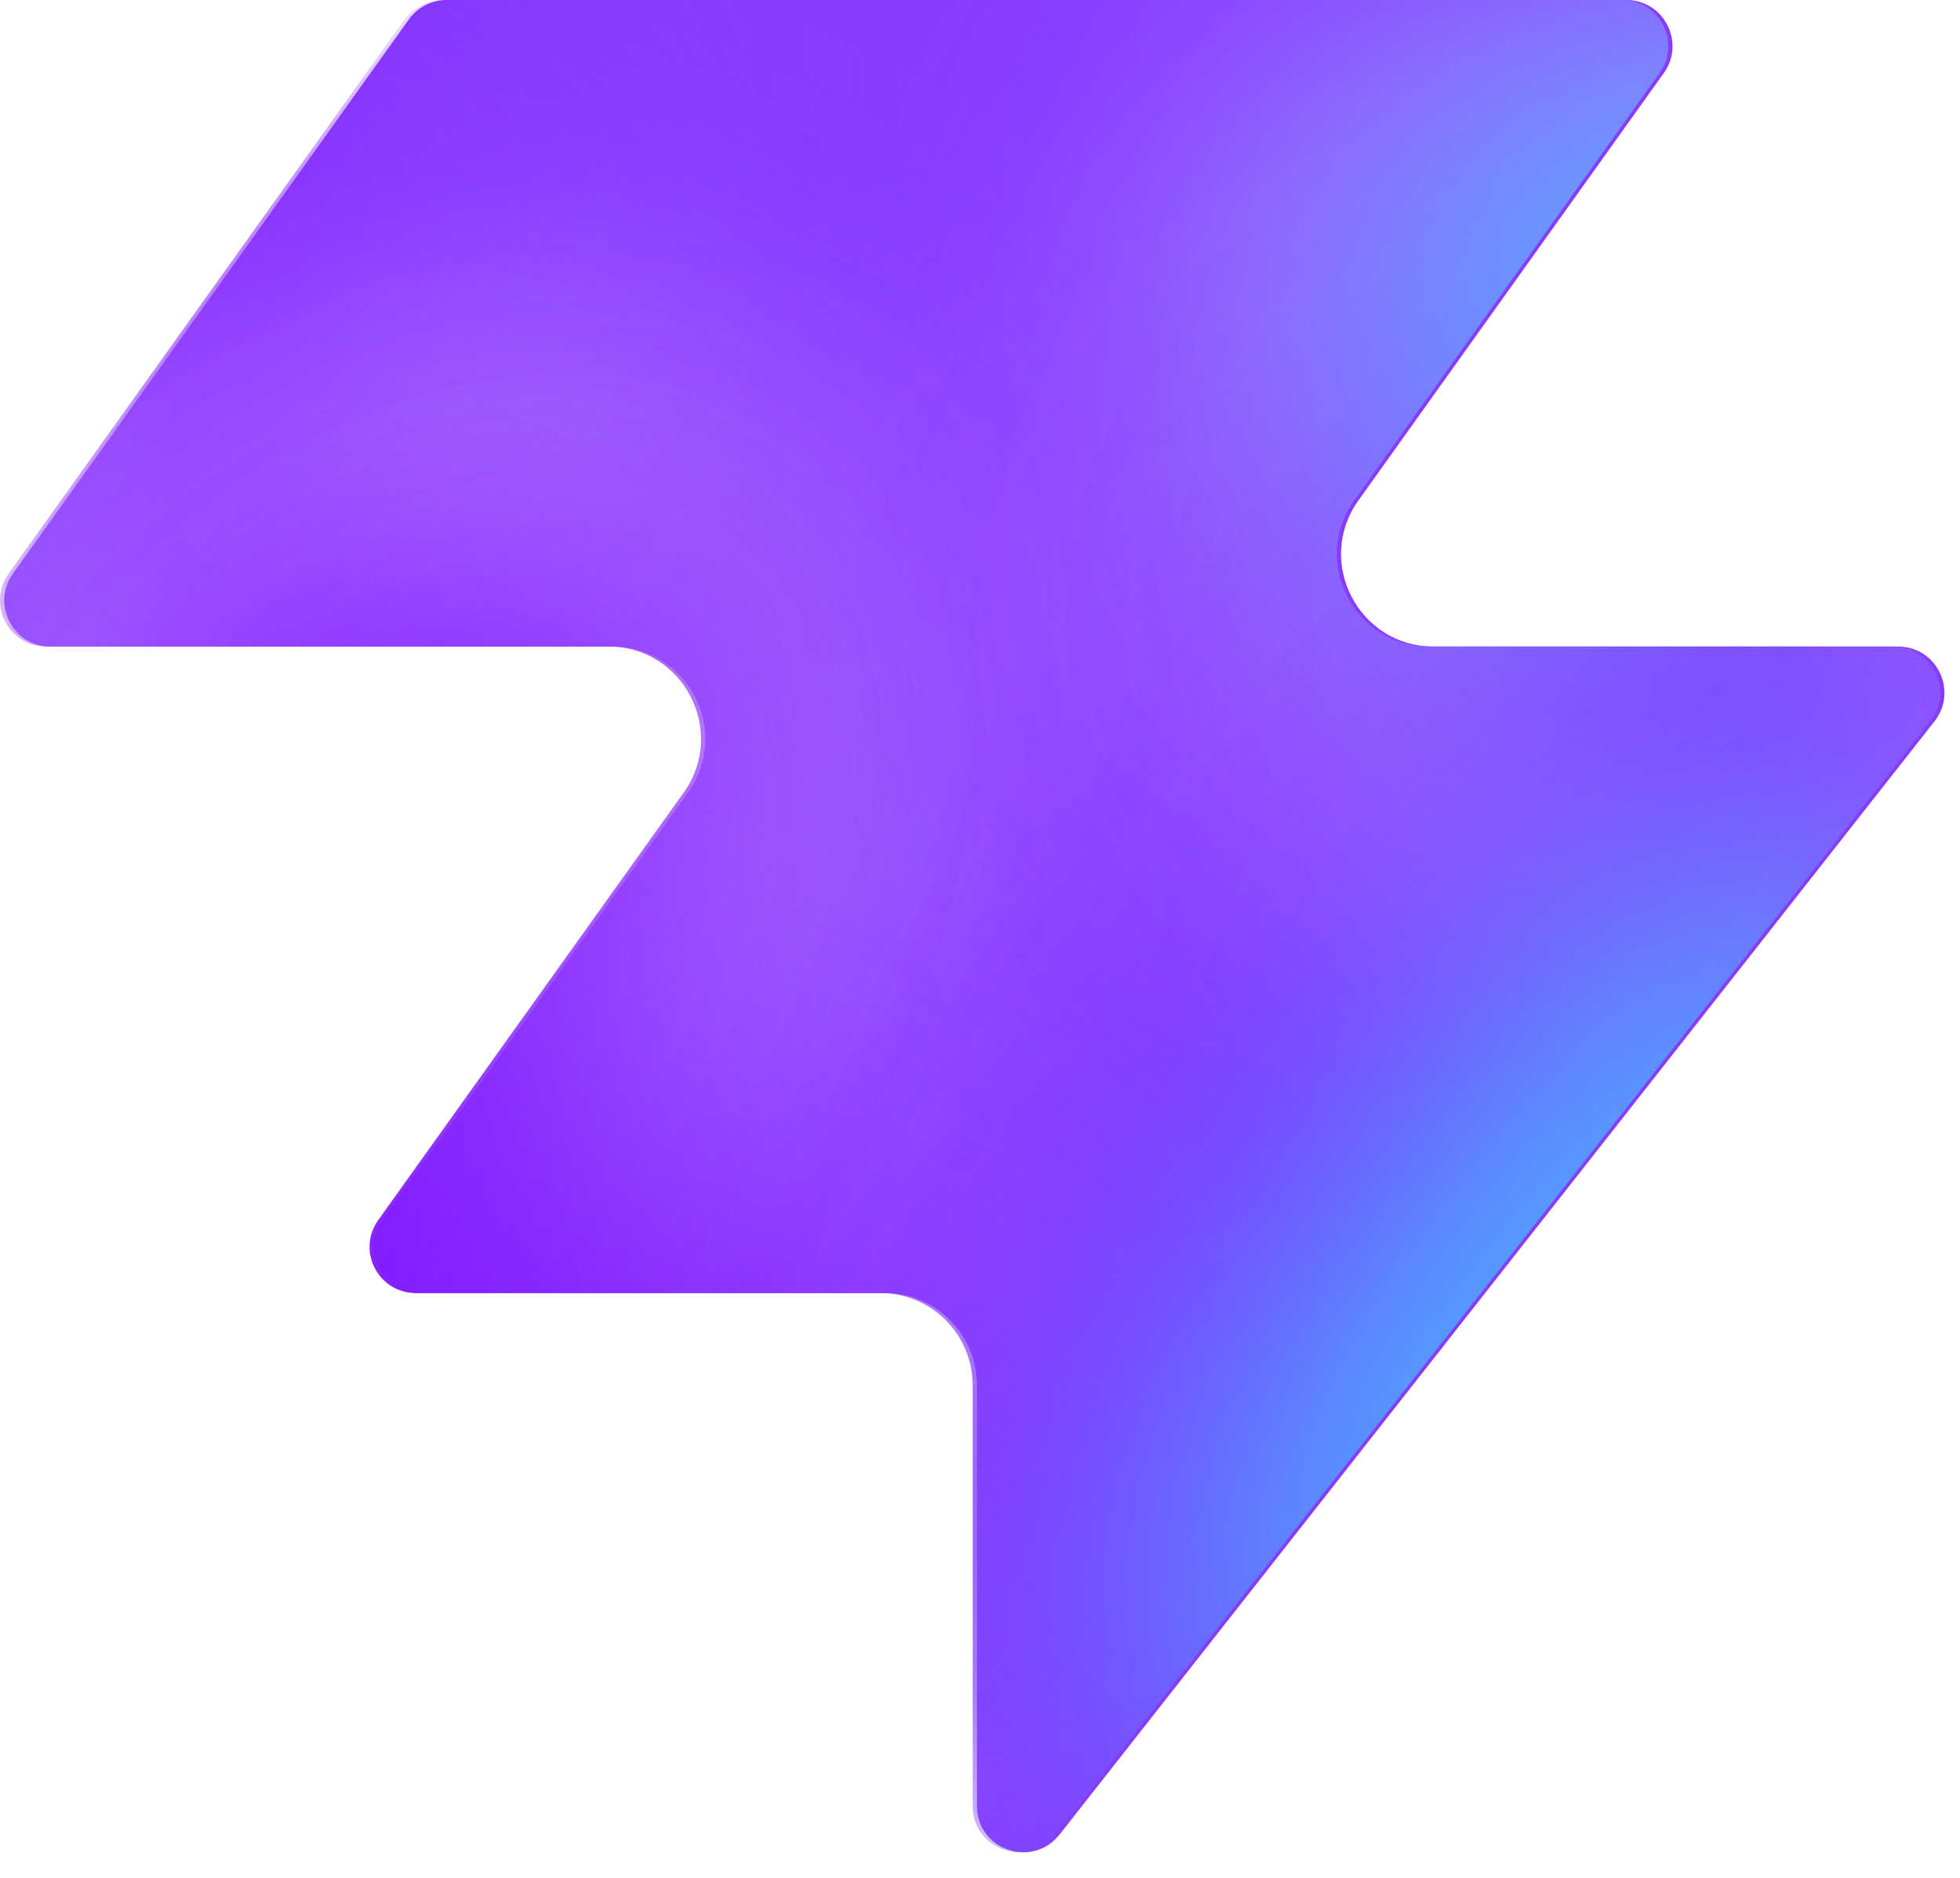
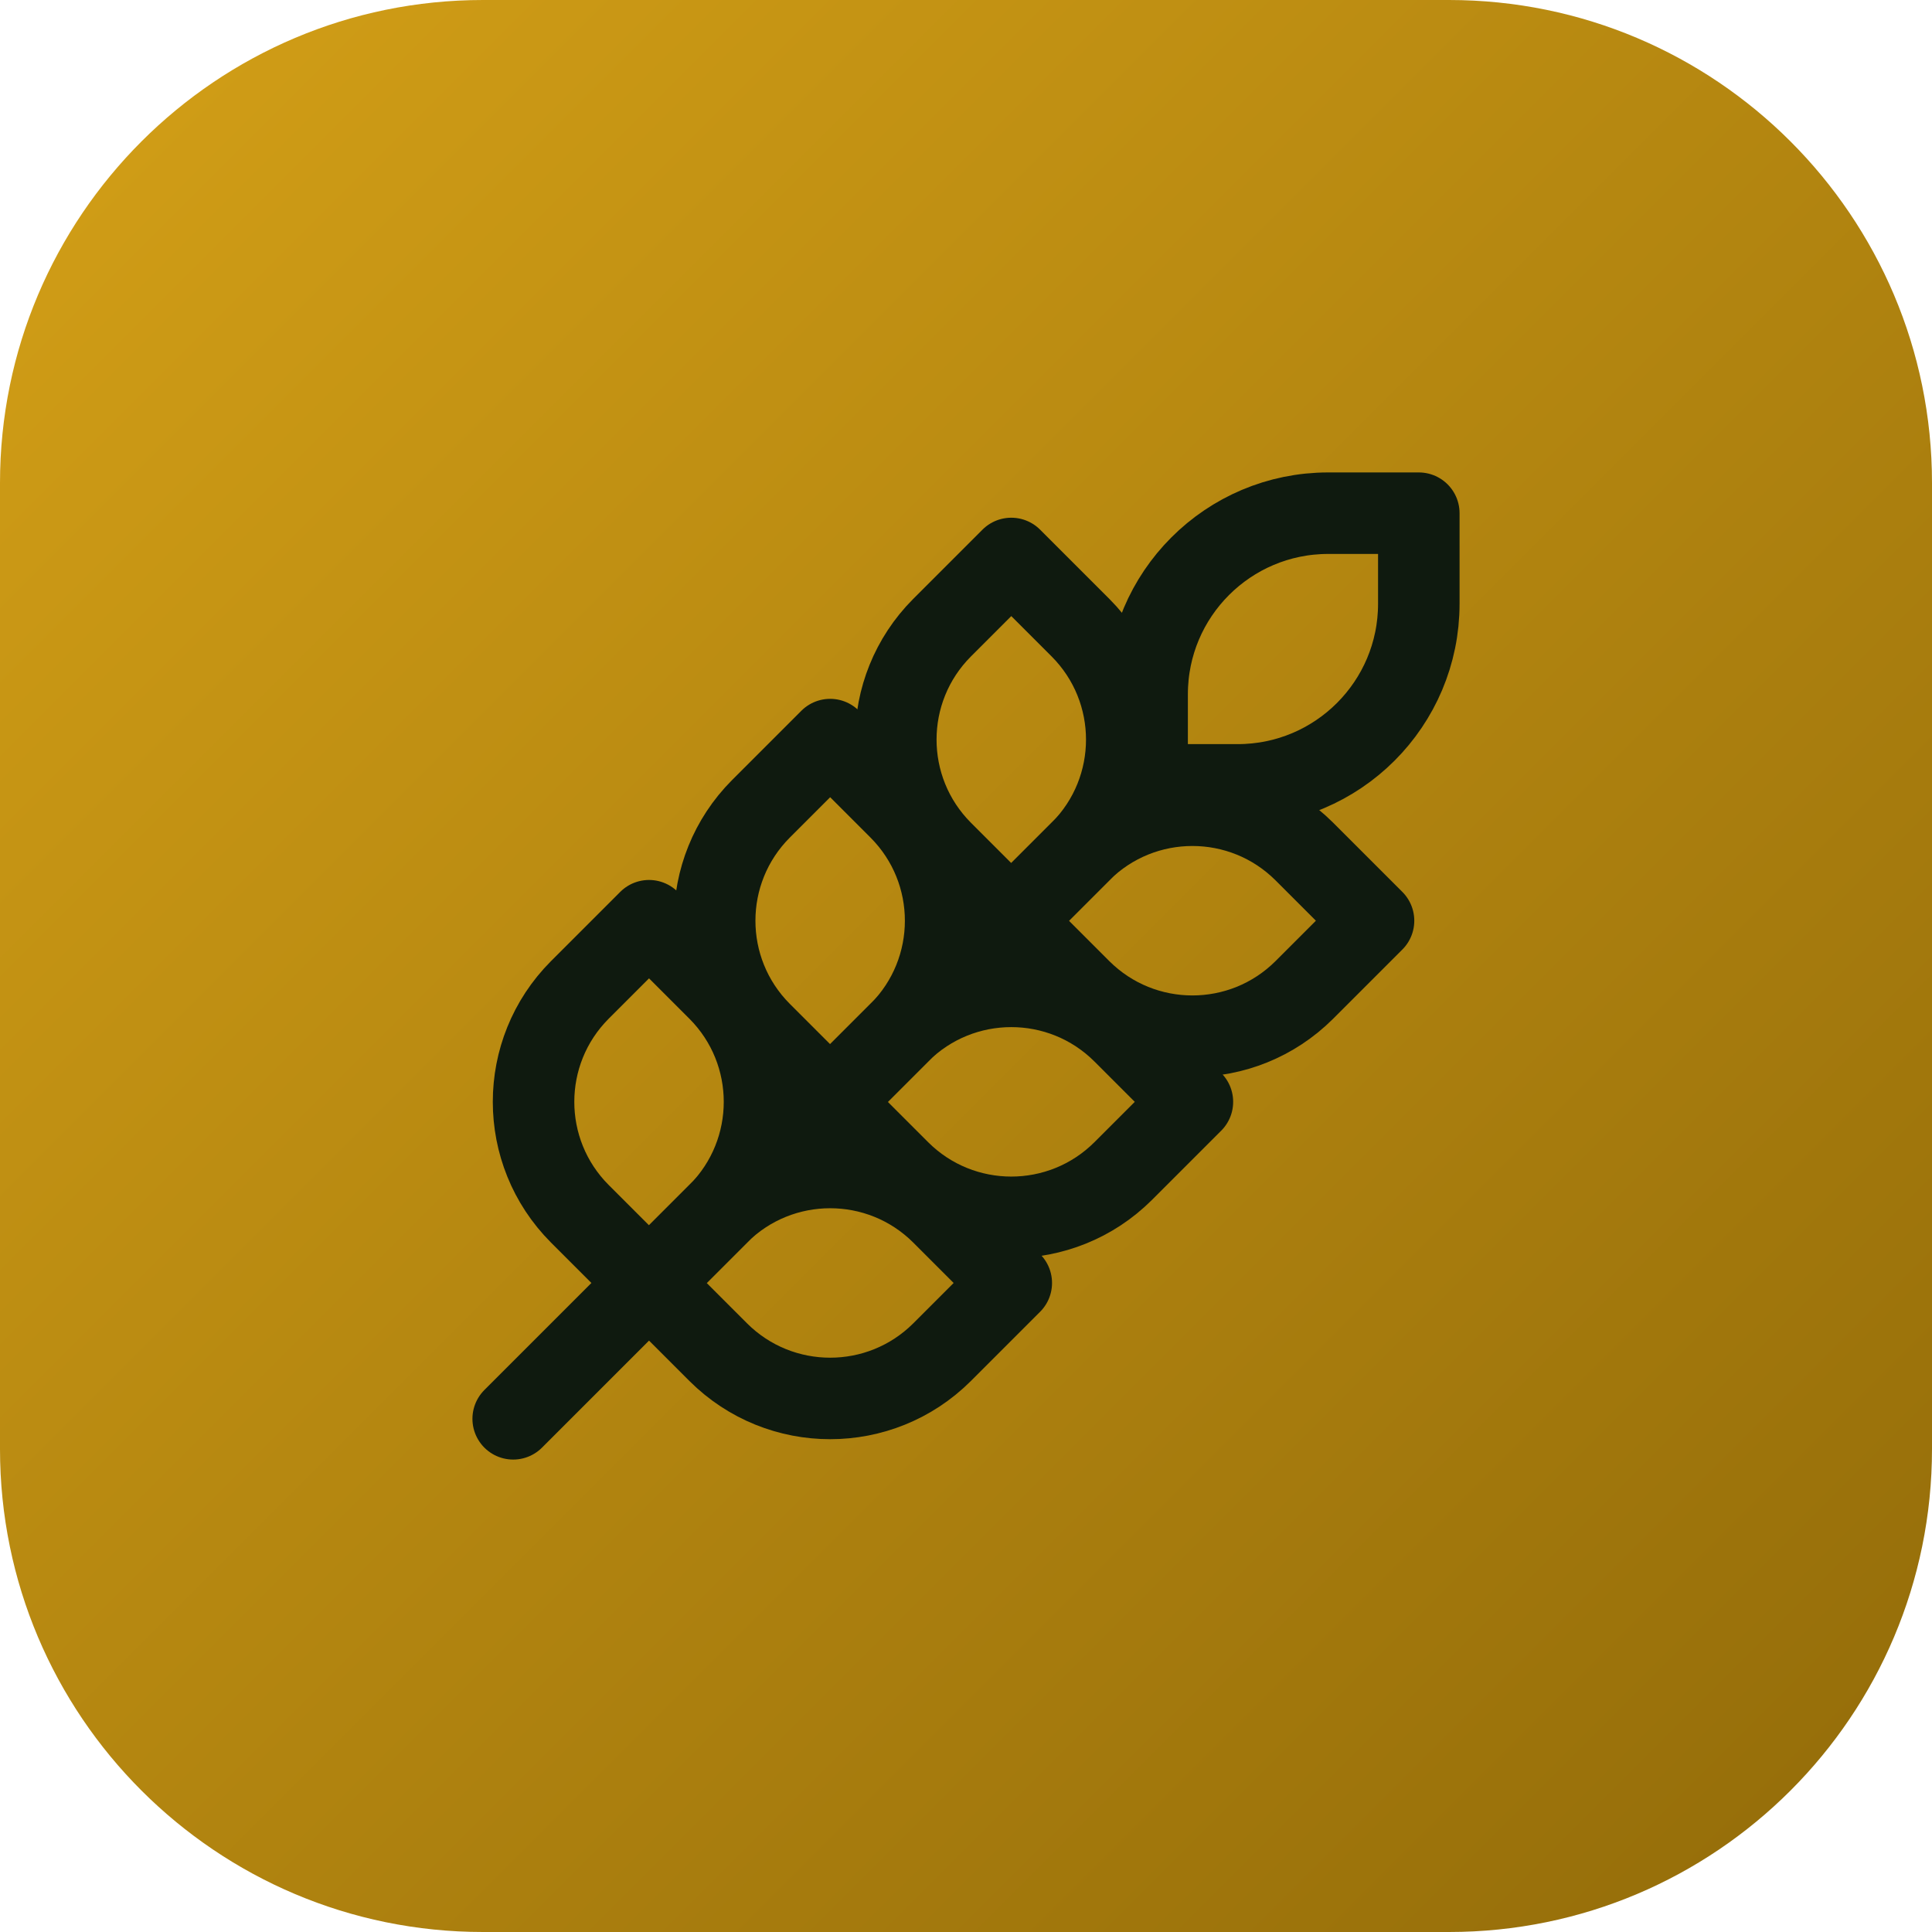
- <svg xmlns="http://www.w3.org/2000/svg" width="48" height="46" fill="none" viewBox="0 0 48 46">
-   <path fill="#863bff" d="M25.946 44.938c-.664.845-2.021.375-2.021-.698V33.937a2.26 2.26 0 0 0-2.262-2.262H10.287c-.92 0-1.456-1.04-.92-1.788l7.48-10.471c1.07-1.497 0-3.578-1.842-3.578H1.237c-.92 0-1.456-1.04-.92-1.788L10.013.474c.214-.297.556-.474.92-.474h28.894c.92 0 1.456 1.04.92 1.788l-7.48 10.471c-1.07 1.498 0 3.579 1.842 3.579h11.377c.943 0 1.473 1.088.89 1.83L25.947 44.94z" style="fill:#863bff;fill:color(display-p3 .525 .23 1);fill-opacity:1" />
-   <mask id="a" width="48" height="46" x="0" y="0" maskUnits="userSpaceOnUse" style="mask-type:alpha">
-     <path fill="#000" d="M25.842 44.938c-.664.844-2.021.375-2.021-.698V33.937a2.26 2.26 0 0 0-2.262-2.262H10.183c-.92 0-1.456-1.04-.92-1.788l7.48-10.471c1.07-1.498 0-3.579-1.842-3.579H1.133c-.92 0-1.456-1.04-.92-1.787L9.91.473c.214-.297.556-.474.92-.474h28.894c.92 0 1.456 1.04.92 1.788l-7.48 10.471c-1.07 1.498 0 3.578 1.842 3.578h11.377c.943 0 1.473 1.088.89 1.832L25.843 44.94z" style="fill:#000;fill-opacity:1" />
-   </mask>
-   <g mask="url(#a)">
-     <g filter="url(#b)">
-       <ellipse cx="5.508" cy="14.704" fill="#ede6ff" rx="5.508" ry="14.704" style="fill:#ede6ff;fill:color(display-p3 .927 .903 1);fill-opacity:1" transform="matrix(.00324 1 1 -.00324 -4.47 31.516)" />
-     </g>
-     <g filter="url(#c)">
-       <ellipse cx="10.399" cy="29.851" fill="#ede6ff" rx="10.399" ry="29.851" style="fill:#ede6ff;fill:color(display-p3 .927 .903 1);fill-opacity:1" transform="matrix(.00324 1 1 -.00324 -39.328 7.883)" />
-     </g>
-     <g filter="url(#d)">
-       <ellipse cx="5.508" cy="30.487" fill="#7e14ff" rx="5.508" ry="30.487" style="fill:#7e14ff;fill:color(display-p3 .492 .077 1);fill-opacity:1" transform="rotate(89.814 -25.913 -14.639)scale(1 -1)" />
-     </g>
-     <g filter="url(#e)">
-       <ellipse cx="5.508" cy="30.599" fill="#7e14ff" rx="5.508" ry="30.599" style="fill:#7e14ff;fill:color(display-p3 .492 .077 1);fill-opacity:1" transform="rotate(89.814 -32.644 -3.334)scale(1 -1)" />
-     </g>
-     <g filter="url(#f)">
-       <ellipse cx="5.508" cy="30.599" fill="#7e14ff" rx="5.508" ry="30.599" style="fill:#7e14ff;fill:color(display-p3 .492 .077 1);fill-opacity:1" transform="matrix(.00324 1 1 -.00324 -34.34 30.47)" />
-     </g>
-     <g filter="url(#g)">
-       <ellipse cx="14.072" cy="22.078" fill="#ede6ff" rx="14.072" ry="22.078" style="fill:#ede6ff;fill:color(display-p3 .927 .903 1);fill-opacity:1" transform="rotate(93.35 24.506 48.493)scale(-1 1)" />
-     </g>
-     <g filter="url(#h)">
-       <ellipse cx="3.47" cy="21.501" fill="#7e14ff" rx="3.47" ry="21.501" style="fill:#7e14ff;fill:color(display-p3 .492 .077 1);fill-opacity:1" transform="rotate(89.009 28.708 47.59)scale(-1 1)" />
-     </g>
-     <g filter="url(#i)">
-       <ellipse cx="3.47" cy="21.501" fill="#7e14ff" rx="3.47" ry="21.501" style="fill:#7e14ff;fill:color(display-p3 .492 .077 1);fill-opacity:1" transform="rotate(89.009 28.708 47.59)scale(-1 1)" />
-     </g>
-     <g filter="url(#j)">
-       <ellipse cx=".387" cy="8.972" fill="#7e14ff" rx="4.407" ry="29.108" style="fill:#7e14ff;fill:color(display-p3 .492 .077 1);fill-opacity:1" transform="rotate(39.51 .387 8.972)" />
-     </g>
-     <g filter="url(#k)">
-       <ellipse cx="47.523" cy="-6.092" fill="#7e14ff" rx="4.407" ry="29.108" style="fill:#7e14ff;fill:color(display-p3 .492 .077 1);fill-opacity:1" transform="rotate(37.892 47.523 -6.092)" />
-     </g>
-     <g filter="url(#l)">
-       <ellipse cx="41.412" cy="6.333" fill="#47bfff" rx="5.971" ry="9.665" style="fill:#47bfff;fill:color(display-p3 .28 .748 1);fill-opacity:1" transform="rotate(37.892 41.412 6.333)" />
-     </g>
-     <g filter="url(#m)">
-       <ellipse cx="-1.879" cy="38.332" fill="#7e14ff" rx="4.407" ry="29.108" style="fill:#7e14ff;fill:color(display-p3 .492 .077 1);fill-opacity:1" transform="rotate(37.892 -1.88 38.332)" />
-     </g>
-     <g filter="url(#n)">
-       <ellipse cx="-1.879" cy="38.332" fill="#7e14ff" rx="4.407" ry="29.108" style="fill:#7e14ff;fill:color(display-p3 .492 .077 1);fill-opacity:1" transform="rotate(37.892 -1.88 38.332)" />
-     </g>
-     <g filter="url(#o)">
-       <ellipse cx="35.651" cy="29.907" fill="#7e14ff" rx="4.407" ry="29.108" style="fill:#7e14ff;fill:color(display-p3 .492 .077 1);fill-opacity:1" transform="rotate(37.892 35.651 29.907)" />
-     </g>
-     <g filter="url(#p)">
-       <ellipse cx="38.418" cy="32.4" fill="#47bfff" rx="5.971" ry="15.297" style="fill:#47bfff;fill:color(display-p3 .28 .748 1);fill-opacity:1" transform="rotate(37.892 38.418 32.4)" />
-     </g>
+ <svg xmlns="http://www.w3.org/2000/svg" viewBox="0 0 64 64">
+   <defs>
+     <linearGradient id="g" x1="0" y1="0" x2="1" y2="1">
+       <stop offset="0" stop-color="#d4a017" />
+       <stop offset="1" stop-color="#926b09" />
+     </linearGradient>
+   </defs>
+   <rect width="64" height="64" rx="16" fill="url(#g)" />
+   <g transform="translate(14 14) scale(1.5)" fill="none" stroke="#0f1a0f" stroke-width="1.8" stroke-linecap="round" stroke-linejoin="round">
+     <path d="M2 22 16 8" />
+     <path d="M3.47 12.53 5 11l1.53 1.53a3.5 3.5 0 0 1 0 4.94L5 19l-1.53-1.53a3.5 3.5 0 0 1 0-4.94Z" />
+     <path d="M7.47 8.53 9 7l1.53 1.53a3.5 3.5 0 0 1 0 4.94L9 15l-1.53-1.53a3.5 3.5 0 0 1 0-4.94Z" />
+     <path d="M11.47 4.53 13 3l1.53 1.53a3.5 3.5 0 0 1 0 4.94L13 11l-1.53-1.53a3.5 3.5 0 0 1 0-4.94Z" />
+     <path d="M20 2h2v2a4 4 0 0 1-4 4h-2V6a4 4 0 0 1 4-4Z" />
+     <path d="M11.47 17.47 13 19l-1.53 1.53a3.5 3.5 0 0 1-4.94 0L5 19l1.53-1.53a3.5 3.5 0 0 1 4.94 0Z" />
+     <path d="M15.47 13.47 17 15l-1.53 1.53a3.5 3.5 0 0 1-4.94 0L9 15l1.53-1.53a3.5 3.5 0 0 1 4.94 0Z" />
+     <path d="M19.47 9.47 21 11l-1.53 1.53a3.5 3.5 0 0 1-4.94 0L13 11l1.53-1.53a3.5 3.5 0 0 1 4.94 0Z" />
  </g>
-   <defs>
-     <filter id="b" width="60.045" height="41.654" x="-19.77" y="16.149" color-interpolation-filters="sRGB" filterUnits="userSpaceOnUse">
-       <feFlood flood-opacity="0" result="BackgroundImageFix" />
-       <feBlend in="SourceGraphic" in2="BackgroundImageFix" result="shape" />
-       <feGaussianBlur result="effect1_foregroundBlur_2002_17158" stdDeviation="7.659" />
-     </filter>
-     <filter id="c" width="90.34" height="51.437" x="-54.613" y="-7.533" color-interpolation-filters="sRGB" filterUnits="userSpaceOnUse">
-       <feFlood flood-opacity="0" result="BackgroundImageFix" />
-       <feBlend in="SourceGraphic" in2="BackgroundImageFix" result="shape" />
-       <feGaussianBlur result="effect1_foregroundBlur_2002_17158" stdDeviation="7.659" />
-     </filter>
-     <filter id="d" width="79.355" height="29.4" x="-49.64" y="2.03" color-interpolation-filters="sRGB" filterUnits="userSpaceOnUse">
-       <feFlood flood-opacity="0" result="BackgroundImageFix" />
-       <feBlend in="SourceGraphic" in2="BackgroundImageFix" result="shape" />
-       <feGaussianBlur result="effect1_foregroundBlur_2002_17158" stdDeviation="4.596" />
-     </filter>
-     <filter id="e" width="79.579" height="29.4" x="-45.045" y="20.029" color-interpolation-filters="sRGB" filterUnits="userSpaceOnUse">
-       <feFlood flood-opacity="0" result="BackgroundImageFix" />
-       <feBlend in="SourceGraphic" in2="BackgroundImageFix" result="shape" />
-       <feGaussianBlur result="effect1_foregroundBlur_2002_17158" stdDeviation="4.596" />
-     </filter>
-     <filter id="f" width="79.579" height="29.4" x="-43.513" y="21.178" color-interpolation-filters="sRGB" filterUnits="userSpaceOnUse">
-       <feFlood flood-opacity="0" result="BackgroundImageFix" />
-       <feBlend in="SourceGraphic" in2="BackgroundImageFix" result="shape" />
-       <feGaussianBlur result="effect1_foregroundBlur_2002_17158" stdDeviation="4.596" />
-     </filter>
-     <filter id="g" width="74.749" height="58.852" x="15.756" y="-17.901" color-interpolation-filters="sRGB" filterUnits="userSpaceOnUse">
-       <feFlood flood-opacity="0" result="BackgroundImageFix" />
-       <feBlend in="SourceGraphic" in2="BackgroundImageFix" result="shape" />
-       <feGaussianBlur result="effect1_foregroundBlur_2002_17158" stdDeviation="7.659" />
-     </filter>
-     <filter id="h" width="61.377" height="25.362" x="23.548" y="2.284" color-interpolation-filters="sRGB" filterUnits="userSpaceOnUse">
-       <feFlood flood-opacity="0" result="BackgroundImageFix" />
-       <feBlend in="SourceGraphic" in2="BackgroundImageFix" result="shape" />
-       <feGaussianBlur result="effect1_foregroundBlur_2002_17158" stdDeviation="4.596" />
-     </filter>
-     <filter id="i" width="61.377" height="25.362" x="23.548" y="2.284" color-interpolation-filters="sRGB" filterUnits="userSpaceOnUse">
-       <feFlood flood-opacity="0" result="BackgroundImageFix" />
-       <feBlend in="SourceGraphic" in2="BackgroundImageFix" result="shape" />
-       <feGaussianBlur result="effect1_foregroundBlur_2002_17158" stdDeviation="4.596" />
-     </filter>
-     <filter id="j" width="56.045" height="63.649" x="-27.636" y="-22.853" color-interpolation-filters="sRGB" filterUnits="userSpaceOnUse">
-       <feFlood flood-opacity="0" result="BackgroundImageFix" />
-       <feBlend in="SourceGraphic" in2="BackgroundImageFix" result="shape" />
-       <feGaussianBlur result="effect1_foregroundBlur_2002_17158" stdDeviation="4.596" />
-     </filter>
-     <filter id="k" width="54.814" height="64.646" x="20.116" y="-38.415" color-interpolation-filters="sRGB" filterUnits="userSpaceOnUse">
-       <feFlood flood-opacity="0" result="BackgroundImageFix" />
-       <feBlend in="SourceGraphic" in2="BackgroundImageFix" result="shape" />
-       <feGaussianBlur result="effect1_foregroundBlur_2002_17158" stdDeviation="4.596" />
-     </filter>
-     <filter id="l" width="33.541" height="35.313" x="24.641" y="-11.323" color-interpolation-filters="sRGB" filterUnits="userSpaceOnUse">
-       <feFlood flood-opacity="0" result="BackgroundImageFix" />
-       <feBlend in="SourceGraphic" in2="BackgroundImageFix" result="shape" />
-       <feGaussianBlur result="effect1_foregroundBlur_2002_17158" stdDeviation="4.596" />
-     </filter>
-     <filter id="m" width="54.814" height="64.646" x="-29.286" y="6.009" color-interpolation-filters="sRGB" filterUnits="userSpaceOnUse">
-       <feFlood flood-opacity="0" result="BackgroundImageFix" />
-       <feBlend in="SourceGraphic" in2="BackgroundImageFix" result="shape" />
-       <feGaussianBlur result="effect1_foregroundBlur_2002_17158" stdDeviation="4.596" />
-     </filter>
-     <filter id="n" width="54.814" height="64.646" x="-29.286" y="6.009" color-interpolation-filters="sRGB" filterUnits="userSpaceOnUse">
-       <feFlood flood-opacity="0" result="BackgroundImageFix" />
-       <feBlend in="SourceGraphic" in2="BackgroundImageFix" result="shape" />
-       <feGaussianBlur result="effect1_foregroundBlur_2002_17158" stdDeviation="4.596" />
-     </filter>
-     <filter id="o" width="54.814" height="64.646" x="8.244" y="-2.416" color-interpolation-filters="sRGB" filterUnits="userSpaceOnUse">
-       <feFlood flood-opacity="0" result="BackgroundImageFix" />
-       <feBlend in="SourceGraphic" in2="BackgroundImageFix" result="shape" />
-       <feGaussianBlur result="effect1_foregroundBlur_2002_17158" stdDeviation="4.596" />
-     </filter>
-     <filter id="p" width="39.409" height="43.623" x="18.713" y="10.588" color-interpolation-filters="sRGB" filterUnits="userSpaceOnUse">
-       <feFlood flood-opacity="0" result="BackgroundImageFix" />
-       <feBlend in="SourceGraphic" in2="BackgroundImageFix" result="shape" />
-       <feGaussianBlur result="effect1_foregroundBlur_2002_17158" stdDeviation="4.596" />
-     </filter>
-   </defs>
</svg>
